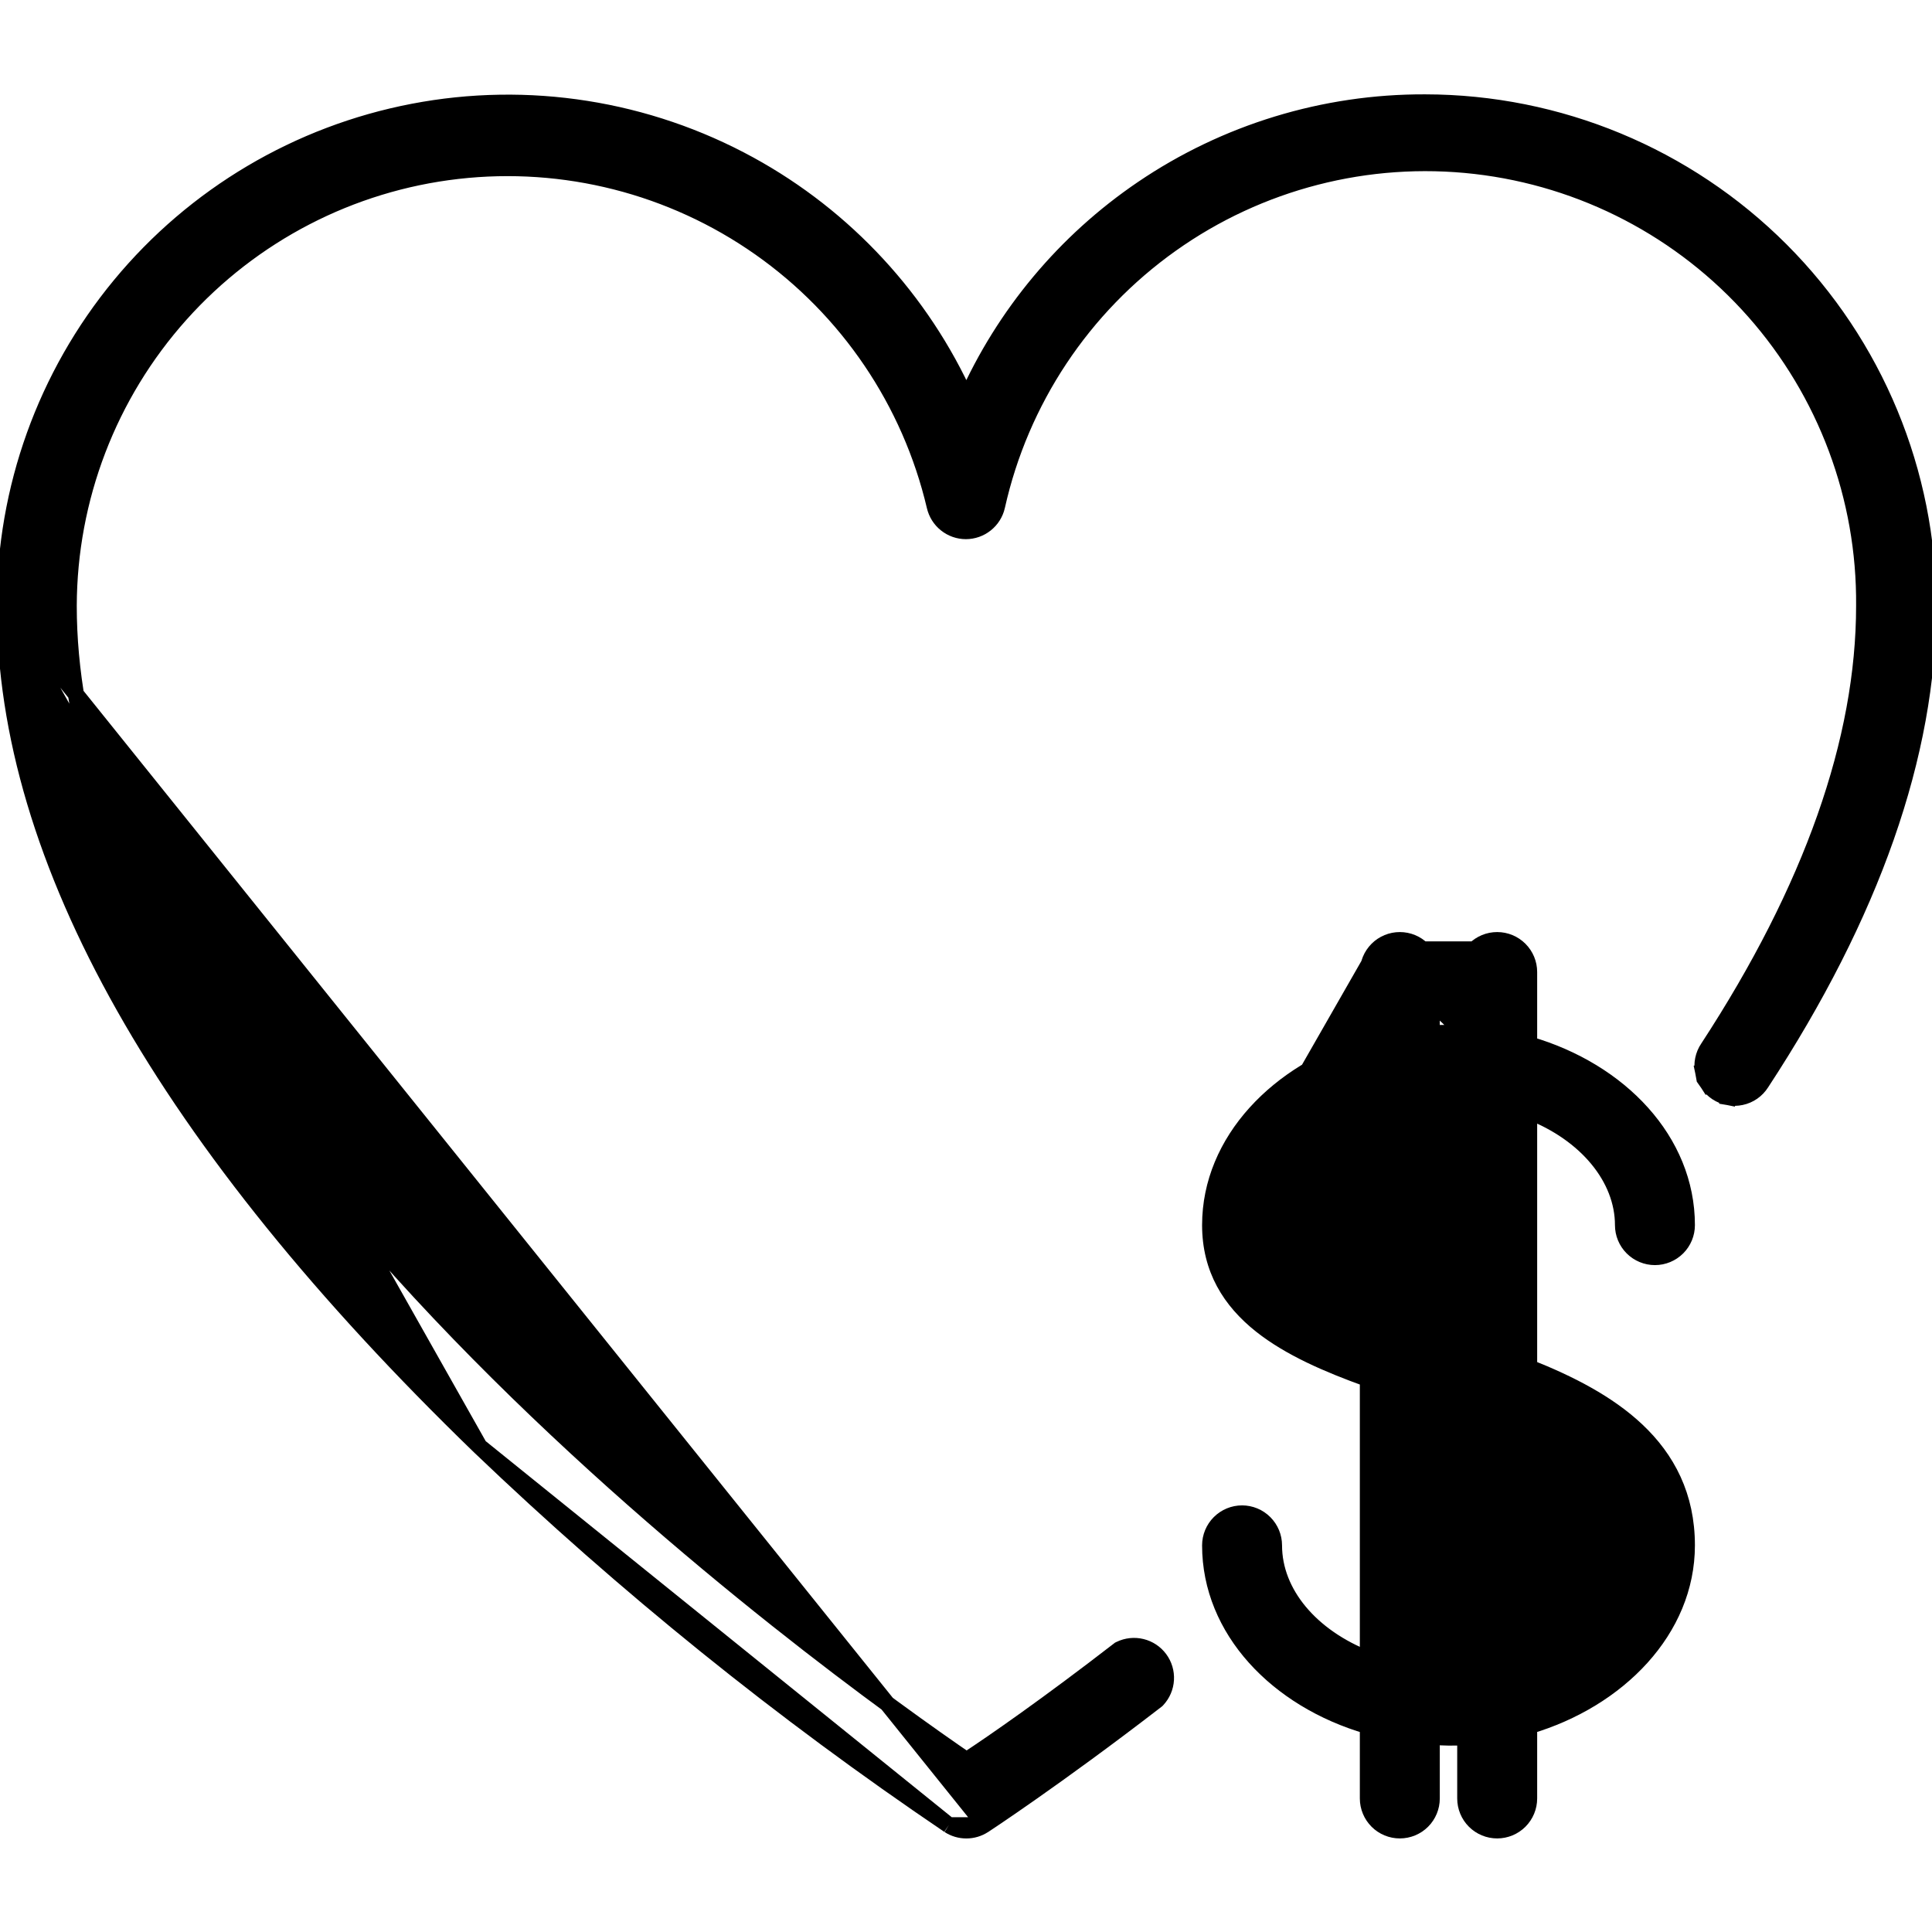
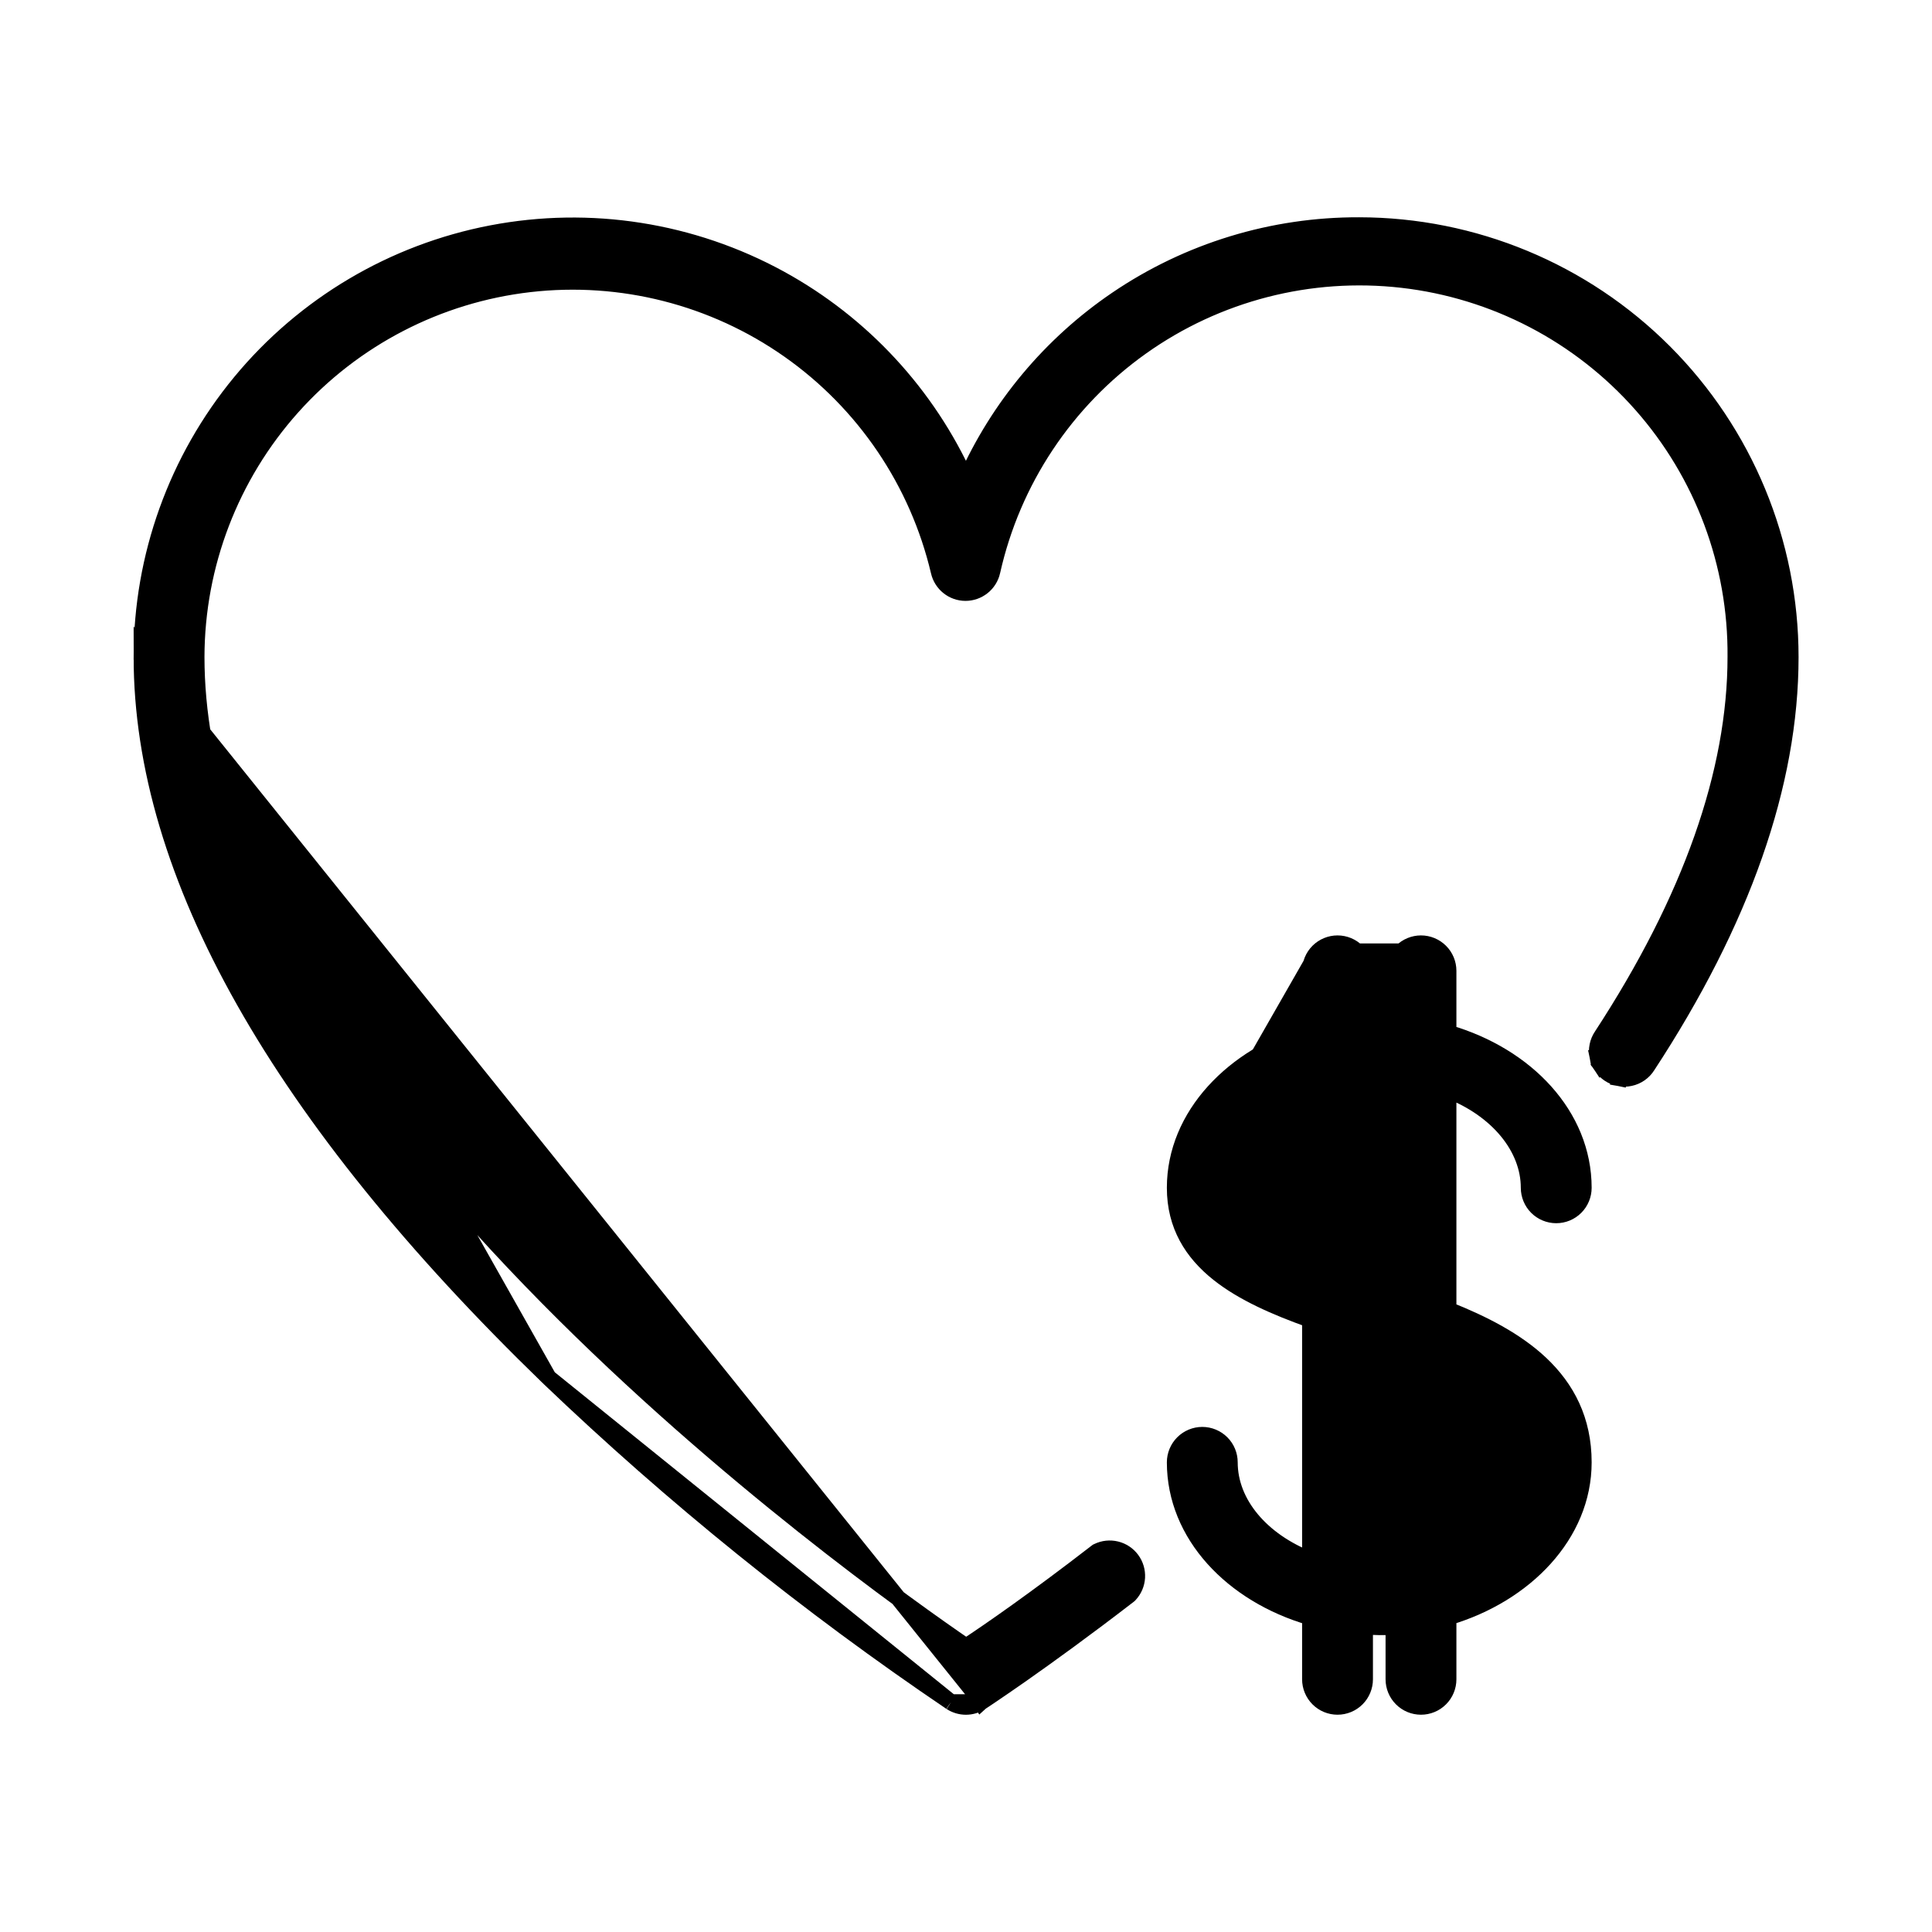
- <svg xmlns="http://www.w3.org/2000/svg" height="100%" stroke-miterlimit="10" style="fill-rule:nonzero;clip-rule:evenodd;stroke-linecap:round;stroke-linejoin:round;" version="1.1" viewBox="0 0 60 60" width="100%" xml:space="preserve">
-   <defs />
-   <clipPath id="ArtboardFrame">
-     <rect height="60" width="60" x="0" y="0" />
-   </clipPath>
-   <g clip-path="url(#ArtboardFrame)" id="Untitled">
-     <path d="M30.391 56.441L30.551 56.685L30.551 56.685L30.551 56.685L30.553 56.684L30.558 56.681L30.577 56.668L30.654 56.617C30.721 56.572 30.821 56.506 30.95 56.419C31.208 56.244 31.584 55.987 32.058 55.654C33.006 54.989 34.345 54.022 35.91 52.815L35.929 52.8L35.945 52.783C36.103 52.613 36.196 52.394 36.209 52.163C36.222 51.932 36.154 51.704 36.016 51.518C35.878 51.332 35.68 51.2 35.455 51.145C35.23 51.09 34.993 51.115 34.785 51.216L34.758 51.229L34.734 51.248C32.571 52.921 30.863 54.109 30.017 54.663C28.081 53.339 21.271 48.518 14.862 42.031C11.563 38.691 8.377 34.916 6.017 30.956C3.657 26.995 2.134 22.867 2.134 18.814C2.143 15.475 3.377 12.255 5.602 9.766C7.828 7.276 10.89 5.69 14.207 5.309C17.525 4.928 20.867 5.778 23.599 7.698C26.331 9.618 28.264 12.473 29.029 15.724C29.08 15.942 29.202 16.137 29.378 16.277C29.553 16.417 29.771 16.494 29.996 16.494C30.221 16.494 30.439 16.417 30.614 16.277C30.79 16.137 30.913 15.941 30.963 15.722L30.963 15.721C31.697 12.436 33.621 9.54 36.364 7.589C39.107 5.638 42.474 4.771 45.818 5.154C49.162 5.538 52.245 7.146 54.475 9.667C56.704 12.189 57.922 15.446 57.893 18.811L57.893 18.814C57.893 22.987 56.27 27.606 53.043 32.545C52.969 32.653 52.918 32.775 52.892 32.903C52.865 33.032 52.865 33.164 52.891 33.294L53.177 33.237L52.891 33.294C52.916 33.423 52.967 33.545 53.04 33.655L53.282 33.492L53.04 33.655C53.114 33.764 53.208 33.857 53.318 33.93C53.428 34.002 53.551 34.052 53.68 34.076L53.734 33.79L53.68 34.076C53.81 34.1 53.943 34.099 54.071 34.071C54.2 34.044 54.322 33.991 54.43 33.916C54.537 33.841 54.629 33.745 54.699 33.635C58.127 28.405 59.883 23.423 59.883 18.821C59.883 14.675 58.237 10.699 55.307 7.766C52.377 4.834 48.403 3.184 44.257 3.18C41.126 3.169 38.064 4.104 35.474 5.863C33.077 7.491 31.187 9.754 30.012 12.393C28.621 9.305 26.26 6.746 23.279 5.112C20.093 3.366 16.398 2.784 12.829 3.469C9.261 4.153 6.043 6.059 3.729 8.86C1.415 11.661 0.15 15.181 0.151 18.814L30.391 56.441ZM30.391 56.441L30.551 56.685M30.391 56.441L30.551 56.685M14.89 44.921L14.889 44.92C5.121 35.461 0.151 26.689 0.151 18.814L14.89 44.921ZM14.89 44.921C19.409 49.245 24.284 53.179 29.465 56.682L29.465 56.682M14.89 44.921L29.465 56.682M29.465 56.682L29.47 56.685M29.465 56.682L29.47 56.685M29.47 56.685C29.631 56.79 29.818 56.845 30.01 56.845C30.202 56.845 30.39 56.79 30.55 56.685L30.551 56.685M29.47 56.685L30.551 56.685" fill="currentColor" fill-rule="nonzero" opacity="1" stroke="currentColor" stroke-linecap="butt" stroke-linejoin="miter" stroke-width="0.5" />
-     <path d="M45.795 29.486L45.795 29.486C45.981 29.3 46.233 29.196 46.496 29.196C46.759 29.196 47.011 29.3 47.197 29.486L47.197 29.486C47.383 29.672 47.488 29.924 47.488 30.187L47.488 32.436C50.31 33.257 52.387 35.428 52.387 38.047C52.387 38.31 52.283 38.562 52.097 38.748C51.911 38.934 51.658 39.039 51.395 39.039C51.133 39.039 50.88 38.934 50.694 38.748C50.508 38.562 50.404 38.31 50.404 38.047C50.404 36.585 49.264 35.204 47.488 34.518L47.488 42.468C48.743 42.966 49.936 43.575 50.83 44.417C51.778 45.31 52.387 46.462 52.387 47.993C52.387 50.614 50.262 52.782 47.488 53.603L47.488 55.853C47.488 56.116 47.383 56.368 47.197 56.554C47.011 56.74 46.759 56.844 46.496 56.844C46.233 56.844 45.981 56.74 45.795 56.554C45.609 56.368 45.505 56.116 45.505 55.853L45.505 53.95C45.329 53.961 45.157 53.961 44.995 53.961L44.984 53.961C44.836 53.961 44.689 53.95 44.556 53.939L44.553 53.939C44.523 53.937 44.493 53.934 44.464 53.932L44.464 55.853C44.464 56.116 44.36 56.368 44.174 56.554C43.988 56.74 43.736 56.844 43.473 56.844C43.21 56.844 42.957 56.74 42.772 56.554C42.586 56.368 42.481 56.116 42.481 55.853L42.481 53.604C39.659 52.783 37.582 50.613 37.582 47.993C37.582 47.73 37.686 47.478 37.872 47.292C38.058 47.106 38.31 47.001 38.573 47.001C38.836 47.001 39.089 47.106 39.274 47.292C39.46 47.478 39.565 47.73 39.565 47.993C39.565 49.485 40.719 50.837 42.481 51.522L42.481 42.823C41.24 42.377 40.052 41.865 39.16 41.157C38.208 40.401 37.582 39.41 37.582 38.047C37.582 35.427 39.707 33.258 42.481 32.437L42.481 30.187C42.481 29.924 42.586 29.672 42.772 29.486M45.795 29.486L42.772 29.486L42.772 29.486M45.795 29.486C45.609 29.672 45.505 29.924 45.505 30.187L45.505 32.108M45.795 29.486L45.505 32.108M42.772 29.486L42.978 29.692M42.772 29.486L37.873 38.047C37.873 35.535 39.973 33.407 42.773 32.658L42.773 30.187C42.773 30.002 42.846 29.824 42.978 29.692M42.772 29.486C42.957 29.3 43.21 29.196 43.473 29.196C43.736 29.196 43.988 29.3 44.174 29.486C44.36 29.672 44.464 29.924 44.464 30.187L44.464 32.09C44.639 32.08 44.812 32.08 44.974 32.08L44.984 32.08C45.133 32.08 45.28 32.091 45.413 32.101L45.416 32.101C45.446 32.104 45.476 32.106 45.505 32.108M42.772 29.486L45.505 32.108M42.978 29.692C43.109 29.561 43.287 29.488 43.473 29.488C43.658 29.488 43.836 29.561 43.968 29.692L42.978 29.692ZM45.519 34.084L45.519 41.748L44.867 41.529L44.867 41.529L44.478 41.4L44.478 34.084C44.824 34.056 45.172 34.056 45.519 34.084ZM50.404 48.285L50.41 48.285C50.273 49.661 49.17 50.885 47.509 51.523L47.509 44.618C49.267 45.423 50.404 46.425 50.404 47.993L50.404 48.285ZM42.502 40.708C41.699 40.398 41.004 40.055 40.492 39.652C39.905 39.19 39.586 38.671 39.586 38.047C39.586 36.553 40.724 35.201 42.502 34.517L42.502 40.708ZM45.526 43.877L45.526 51.957C45.179 51.984 44.831 51.984 44.485 51.957L44.485 43.527L45.526 43.877Z" fill="currentColor" fill-rule="nonzero" opacity="1" stroke="currentColor" stroke-linecap="butt" stroke-linejoin="miter" stroke-width="0.5" />
-   </g>
+ <svg xmlns="http://www.w3.org/2000/svg" width="60" height="60" viewBox="0 0 60 60" fill="none">
+   <path d="M30.324 52.656L30.461 52.865L30.461 52.865L30.461 52.865L30.462 52.864L30.467 52.861L30.483 52.85L30.549 52.807C30.607 52.769 30.692 52.712 30.803 52.637C31.024 52.487 31.347 52.267 31.753 51.982C32.566 51.411 33.713 50.583 35.055 49.548L35.071 49.535L35.085 49.52C35.22 49.375 35.3 49.187 35.311 48.989C35.322 48.791 35.264 48.595 35.146 48.436C35.028 48.276 34.858 48.163 34.665 48.116C34.472 48.069 34.269 48.09 34.091 48.177L34.068 48.188L34.047 48.204C32.193 49.639 30.728 50.657 30.003 51.132C28.343 49.997 22.505 45.864 17.012 40.303C14.183 37.44 11.452 34.204 9.429 30.809C7.405 27.413 6.1 23.874 6.1 20.4C6.107 17.538 7.165 14.777 9.073 12.643C10.981 10.509 13.606 9.15 16.45 8.823C19.294 8.496 22.159 9.225 24.502 10.871C26.844 12.516 28.5 14.964 29.157 17.751C29.2 17.938 29.305 18.105 29.455 18.225C29.605 18.345 29.792 18.411 29.985 18.411C30.178 18.411 30.364 18.345 30.515 18.225C30.666 18.105 30.771 17.937 30.814 17.75L30.814 17.749C31.444 14.933 33.093 12.45 35.444 10.777C37.795 9.105 40.682 8.361 43.549 8.69C46.415 9.019 49.059 10.397 50.97 12.559C52.881 14.72 53.925 17.513 53.9 20.398V20.4C53.9 23.977 52.509 27.937 49.742 32.171C49.679 32.264 49.635 32.368 49.613 32.478C49.59 32.588 49.59 32.702 49.612 32.813L49.857 32.764L49.612 32.813C49.633 32.923 49.677 33.029 49.74 33.122L49.947 32.983L49.74 33.122C49.803 33.216 49.884 33.296 49.978 33.358C50.072 33.42 50.178 33.463 50.289 33.484L50.335 33.238L50.289 33.484C50.4 33.505 50.514 33.503 50.624 33.479C50.734 33.456 50.839 33.41 50.931 33.346C51.023 33.282 51.102 33.2 51.162 33.105C54.1 28.622 55.606 24.351 55.606 20.406C55.606 16.852 54.195 13.444 51.683 10.929C49.172 8.415 45.764 7.001 42.211 6.998C39.526 6.988 36.902 7.789 34.681 9.297C32.626 10.693 31.006 12.634 29.999 14.896C28.806 12.248 26.782 10.055 24.227 8.654C21.495 7.157 18.328 6.659 15.269 7.245C12.21 7.831 9.451 9.466 7.467 11.867C5.484 14.268 4.399 17.285 4.4 20.4L30.324 52.656ZM30.324 52.656L30.461 52.865M30.324 52.656L30.461 52.865M17.035 42.781L17.034 42.78C8.661 34.671 4.4 27.151 4.4 20.4L17.035 42.781ZM17.035 42.781C20.909 46.487 25.089 49.86 29.53 52.863L29.53 52.863M17.035 42.781L29.53 52.863M29.53 52.863L29.534 52.866M29.53 52.863L29.534 52.866M29.534 52.866C29.672 52.955 29.833 53.003 29.997 53.003C30.162 53.003 30.322 52.955 30.46 52.866L30.461 52.865M29.534 52.866L30.461 52.865" fill="currentColor" stroke="currentColor" stroke-width="0.5" />
+   <path d="M43.529 29.549L43.529 29.549C43.688 29.39 43.905 29.3 44.13 29.3C44.355 29.3 44.572 29.39 44.731 29.549L44.731 29.549C44.891 29.708 44.98 29.925 44.98 30.15V32.078C47.399 32.782 49.18 34.642 49.18 36.888C49.18 37.113 49.09 37.33 48.931 37.489C48.772 37.648 48.556 37.738 48.33 37.738C48.105 37.738 47.888 37.648 47.729 37.489C47.57 37.33 47.48 37.113 47.48 36.888C47.48 35.634 46.503 34.451 44.98 33.862V40.677C46.056 41.105 47.079 41.627 47.845 42.348C48.658 43.114 49.18 44.101 49.18 45.414C49.18 47.661 47.358 49.519 44.98 50.223V52.152C44.98 52.377 44.891 52.594 44.731 52.753C44.572 52.913 44.355 53.002 44.13 53.002C43.905 53.002 43.688 52.913 43.529 52.753C43.37 52.594 43.28 52.377 43.28 52.152V50.521C43.13 50.53 42.982 50.53 42.843 50.53H42.834C42.707 50.53 42.581 50.52 42.467 50.511L42.465 50.511C42.438 50.509 42.413 50.507 42.388 50.505V52.152C42.388 52.377 42.298 52.594 42.139 52.753C41.98 52.912 41.764 53.002 41.538 53.002C41.313 53.002 41.096 52.913 40.937 52.753C40.778 52.594 40.688 52.377 40.688 52.152V50.224C38.269 49.52 36.488 47.66 36.488 45.414C36.488 45.189 36.578 44.972 36.737 44.813C36.896 44.654 37.113 44.564 37.338 44.564C37.563 44.564 37.78 44.654 37.939 44.813C38.099 44.972 38.188 45.189 38.188 45.414C38.188 46.693 39.177 47.852 40.688 48.439V40.982C39.624 40.6 38.606 40.161 37.841 39.553C37.025 38.905 36.488 38.057 36.488 36.888C36.488 34.641 38.31 32.783 40.688 32.079V30.15C40.688 29.925 40.778 29.708 40.937 29.549M43.529 29.549L40.937 29.549C40.937 29.549 40.937 29.549 40.937 29.549M43.529 29.549C43.37 29.708 43.28 29.925 43.28 30.15V31.797M43.529 29.549L43.28 31.797M40.937 29.549L41.114 29.726M40.937 29.549L36.738 36.888C36.738 34.734 38.538 32.91 40.938 32.268V30.15C40.938 29.991 41.001 29.838 41.114 29.726M40.937 29.549C41.096 29.39 41.313 29.3 41.538 29.3C41.764 29.3 41.98 29.39 42.139 29.549C42.298 29.708 42.388 29.925 42.388 30.15V31.781C42.538 31.772 42.686 31.772 42.825 31.772H42.834C42.962 31.772 43.087 31.782 43.201 31.791L43.204 31.791C43.23 31.793 43.255 31.795 43.28 31.797M40.937 29.549L43.28 31.797M41.114 29.726C41.226 29.613 41.379 29.55 41.538 29.55C41.697 29.55 41.85 29.613 41.962 29.726H41.114ZM43.292 33.49V40.06L42.734 39.873L42.733 39.873L42.4 39.762V33.49C42.697 33.466 42.995 33.466 43.292 33.49ZM47.48 45.664H47.486C47.368 46.844 46.422 47.893 44.998 48.44V42.521C46.505 43.211 47.48 44.07 47.48 45.414V45.664ZM40.706 39.169C40.017 38.903 39.422 38.609 38.983 38.264C38.48 37.867 38.206 37.423 38.206 36.888C38.206 35.607 39.182 34.448 40.706 33.862V39.169ZM43.298 41.886V48.812C43.001 48.836 42.703 48.836 42.406 48.812V41.586L43.298 41.886Z" fill="currentColor" stroke="currentColor" stroke-width="0.5" />
</svg>
